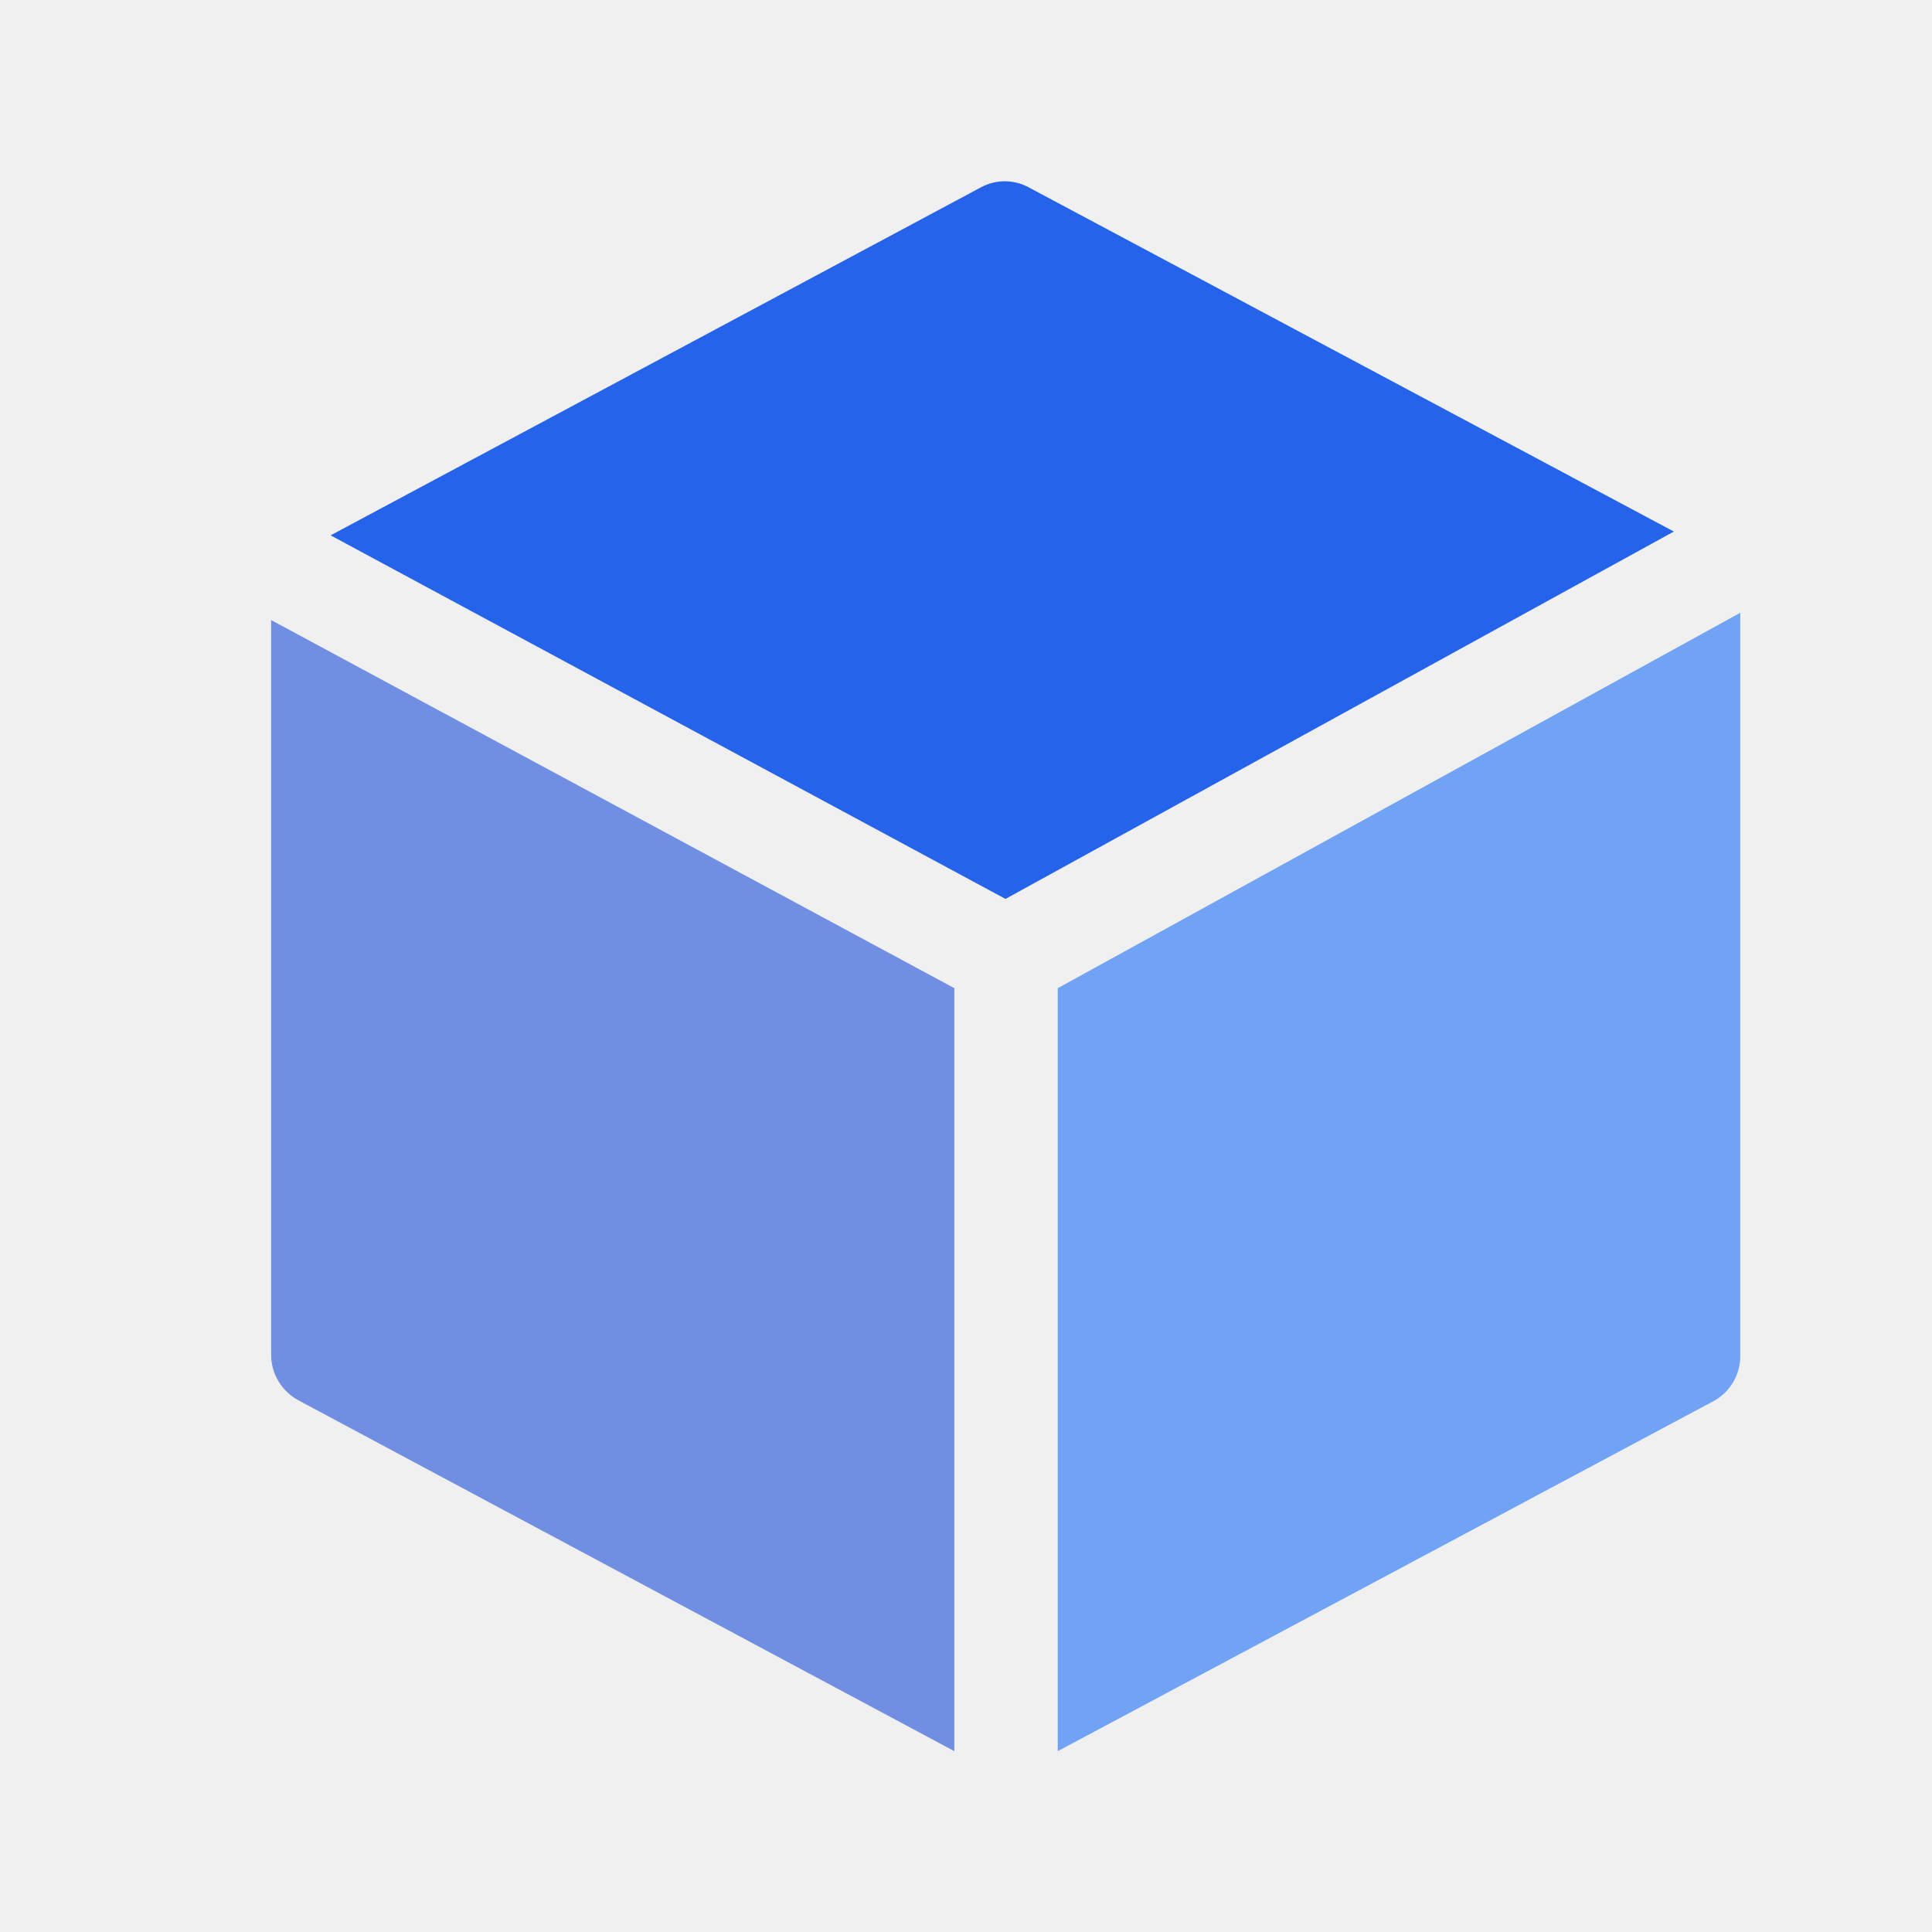
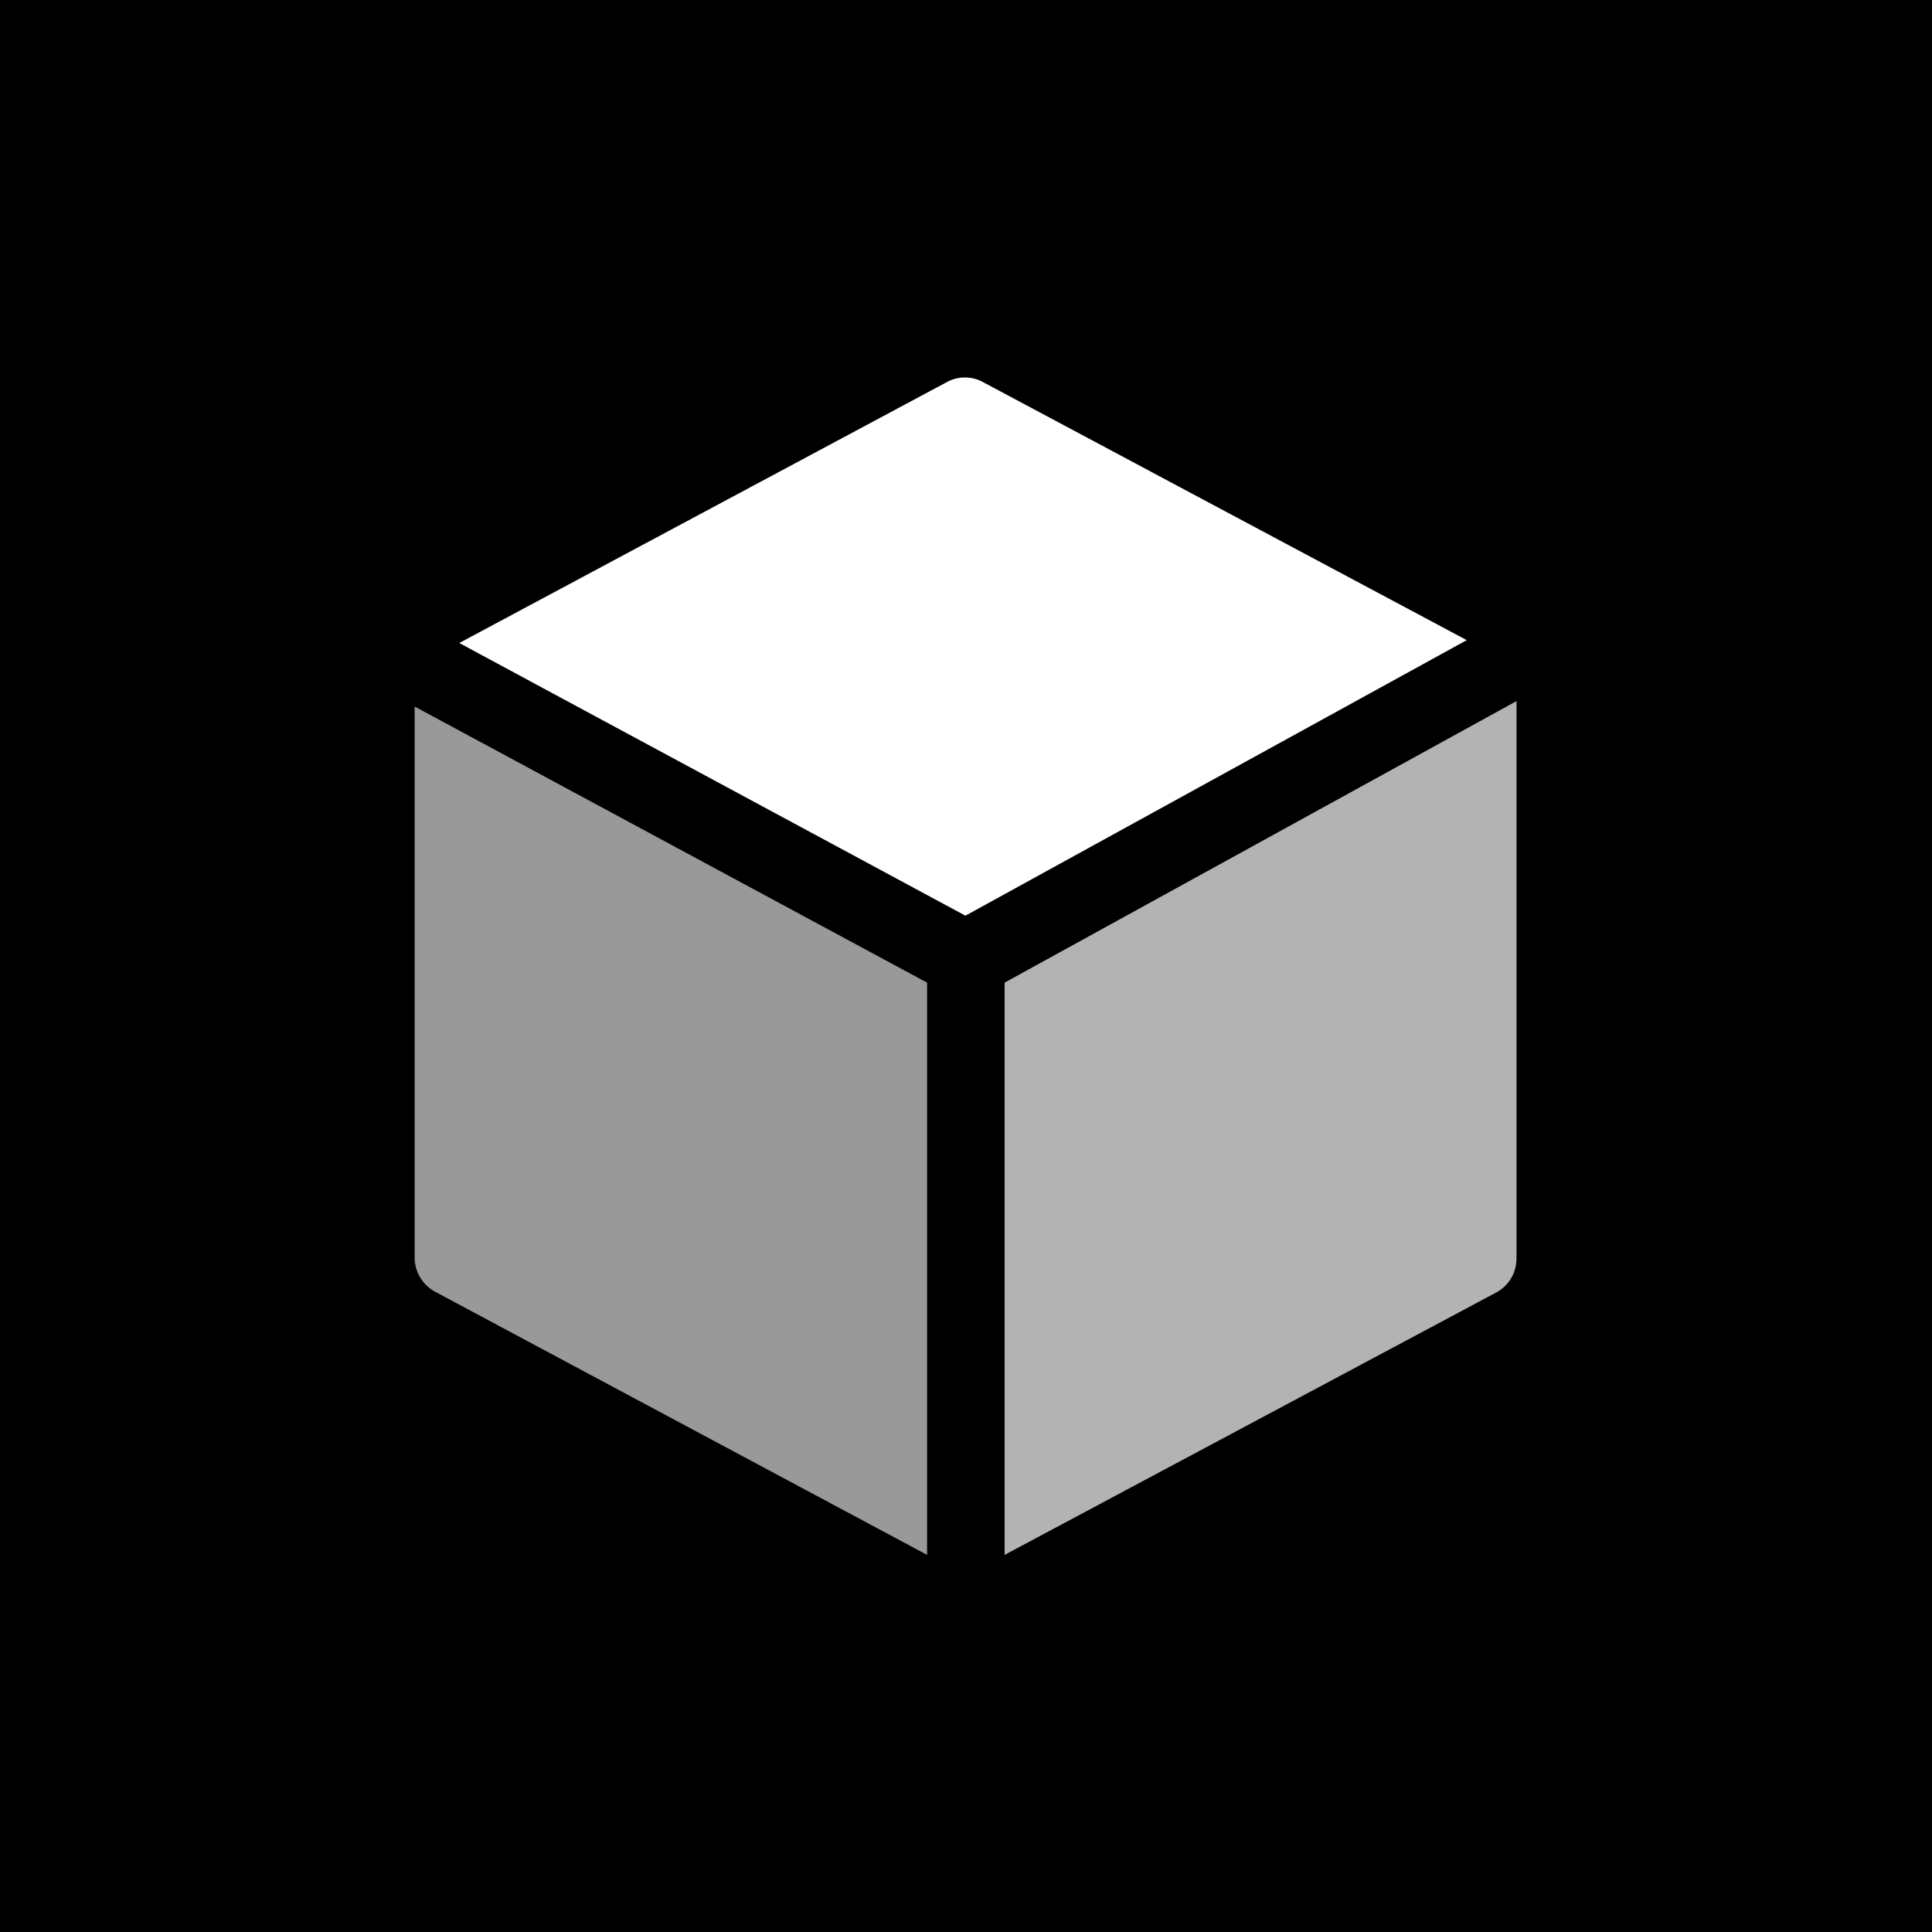
- <svg xmlns="http://www.w3.org/2000/svg" width="24" height="24" viewBox="0 0 24 24">
-   <g transform="translate(12.5, 12) scale(0.0296, 0.0296) translate(-315, -330)">
-     <path d="M 304.594 3.094 L 31.457 149.266 L 314.68 301.848 L 595.18 147.668 L 325.086 3.574 C 323.539 2.668 321.902 1.969 320.176 1.48 C 318.453 0.992 316.691 0.723 314.902 0.684 C 313.109 0.641 311.34 0.824 309.594 1.23 C 307.848 1.641 306.18 2.262 304.594 3.094 Z" fill="#2563eb" />
-     <path d="M 611.668 512.703 C 612.527 512.246 613.352 511.73 614.141 511.16 C 614.93 510.59 615.676 509.973 616.383 509.301 C 617.086 508.629 617.742 507.914 618.348 507.152 C 618.957 506.391 619.508 505.594 620.008 504.758 C 620.504 503.922 620.945 503.059 621.328 502.164 C 621.707 501.266 622.027 500.352 622.281 499.41 C 622.539 498.473 622.73 497.52 622.855 496.555 C 622.98 495.59 623.043 494.621 623.035 493.648 L 623.035 181.77 L 336.613 339.309 L 336.613 659.516 Z" fill="#3b82f6" opacity="0.7" />
-     <path d="M 6.48 493.008 C 6.477 493.988 6.539 494.961 6.664 495.93 C 6.793 496.902 6.984 497.855 7.242 498.801 C 7.496 499.746 7.816 500.668 8.195 501.57 C 8.578 502.469 9.016 503.34 9.516 504.184 C 10.012 505.023 10.562 505.828 11.172 506.598 C 11.777 507.363 12.434 508.086 13.137 508.766 C 13.84 509.445 14.586 510.074 15.375 510.652 C 16.164 511.23 16.988 511.754 17.848 512.223 L 293.223 659.516 L 293.223 339.309 L 6.48 184.809 Z" fill="#1d4ed8" opacity="0.6" />
+ <svg xmlns="http://www.w3.org/2000/svg" width="32" height="32" viewBox="0 0 32 32">
+   <rect width="32" height="32" fill="#000000" />
+   <g transform="translate(16, 16) scale(0.0296, 0.0296) translate(-315, -330)">
+     <path d="M 304.594 3.094 L 31.457 149.266 L 314.68 301.848 L 595.18 147.668 L 325.086 3.574 C 323.539 2.668 321.902 1.969 320.176 1.48 C 318.453 0.992 316.691 0.723 314.902 0.684 C 313.109 0.641 311.34 0.824 309.594 1.23 C 307.848 1.641 306.18 2.262 304.594 3.094 Z" fill="#ffffff" />
+     <path d="M 611.668 512.703 C 612.527 512.246 613.352 511.73 614.141 511.16 C 614.93 510.59 615.676 509.973 616.383 509.301 C 617.086 508.629 617.742 507.914 618.348 507.152 C 618.957 506.391 619.508 505.594 620.008 504.758 C 620.504 503.922 620.945 503.059 621.328 502.164 C 621.707 501.266 622.027 500.352 622.281 499.41 C 622.539 498.473 622.73 497.52 622.855 496.555 C 622.98 495.59 623.043 494.621 623.035 493.648 L 623.035 181.77 L 336.613 339.309 L 336.613 659.516 Z" fill="#ffffff" opacity="0.7" />
+     <path d="M 6.48 493.008 C 6.477 493.988 6.539 494.961 6.664 495.93 C 6.793 496.902 6.984 497.855 7.242 498.801 C 7.496 499.746 7.816 500.668 8.195 501.57 C 8.578 502.469 9.016 503.34 9.516 504.184 C 10.012 505.023 10.562 505.828 11.172 506.598 C 11.777 507.363 12.434 508.086 13.137 508.766 C 13.84 509.445 14.586 510.074 15.375 510.652 C 16.164 511.23 16.988 511.754 17.848 512.223 L 293.223 659.516 L 293.223 339.309 L 6.48 184.809 Z" fill="#ffffff" opacity="0.6" />
  </g>
</svg>
